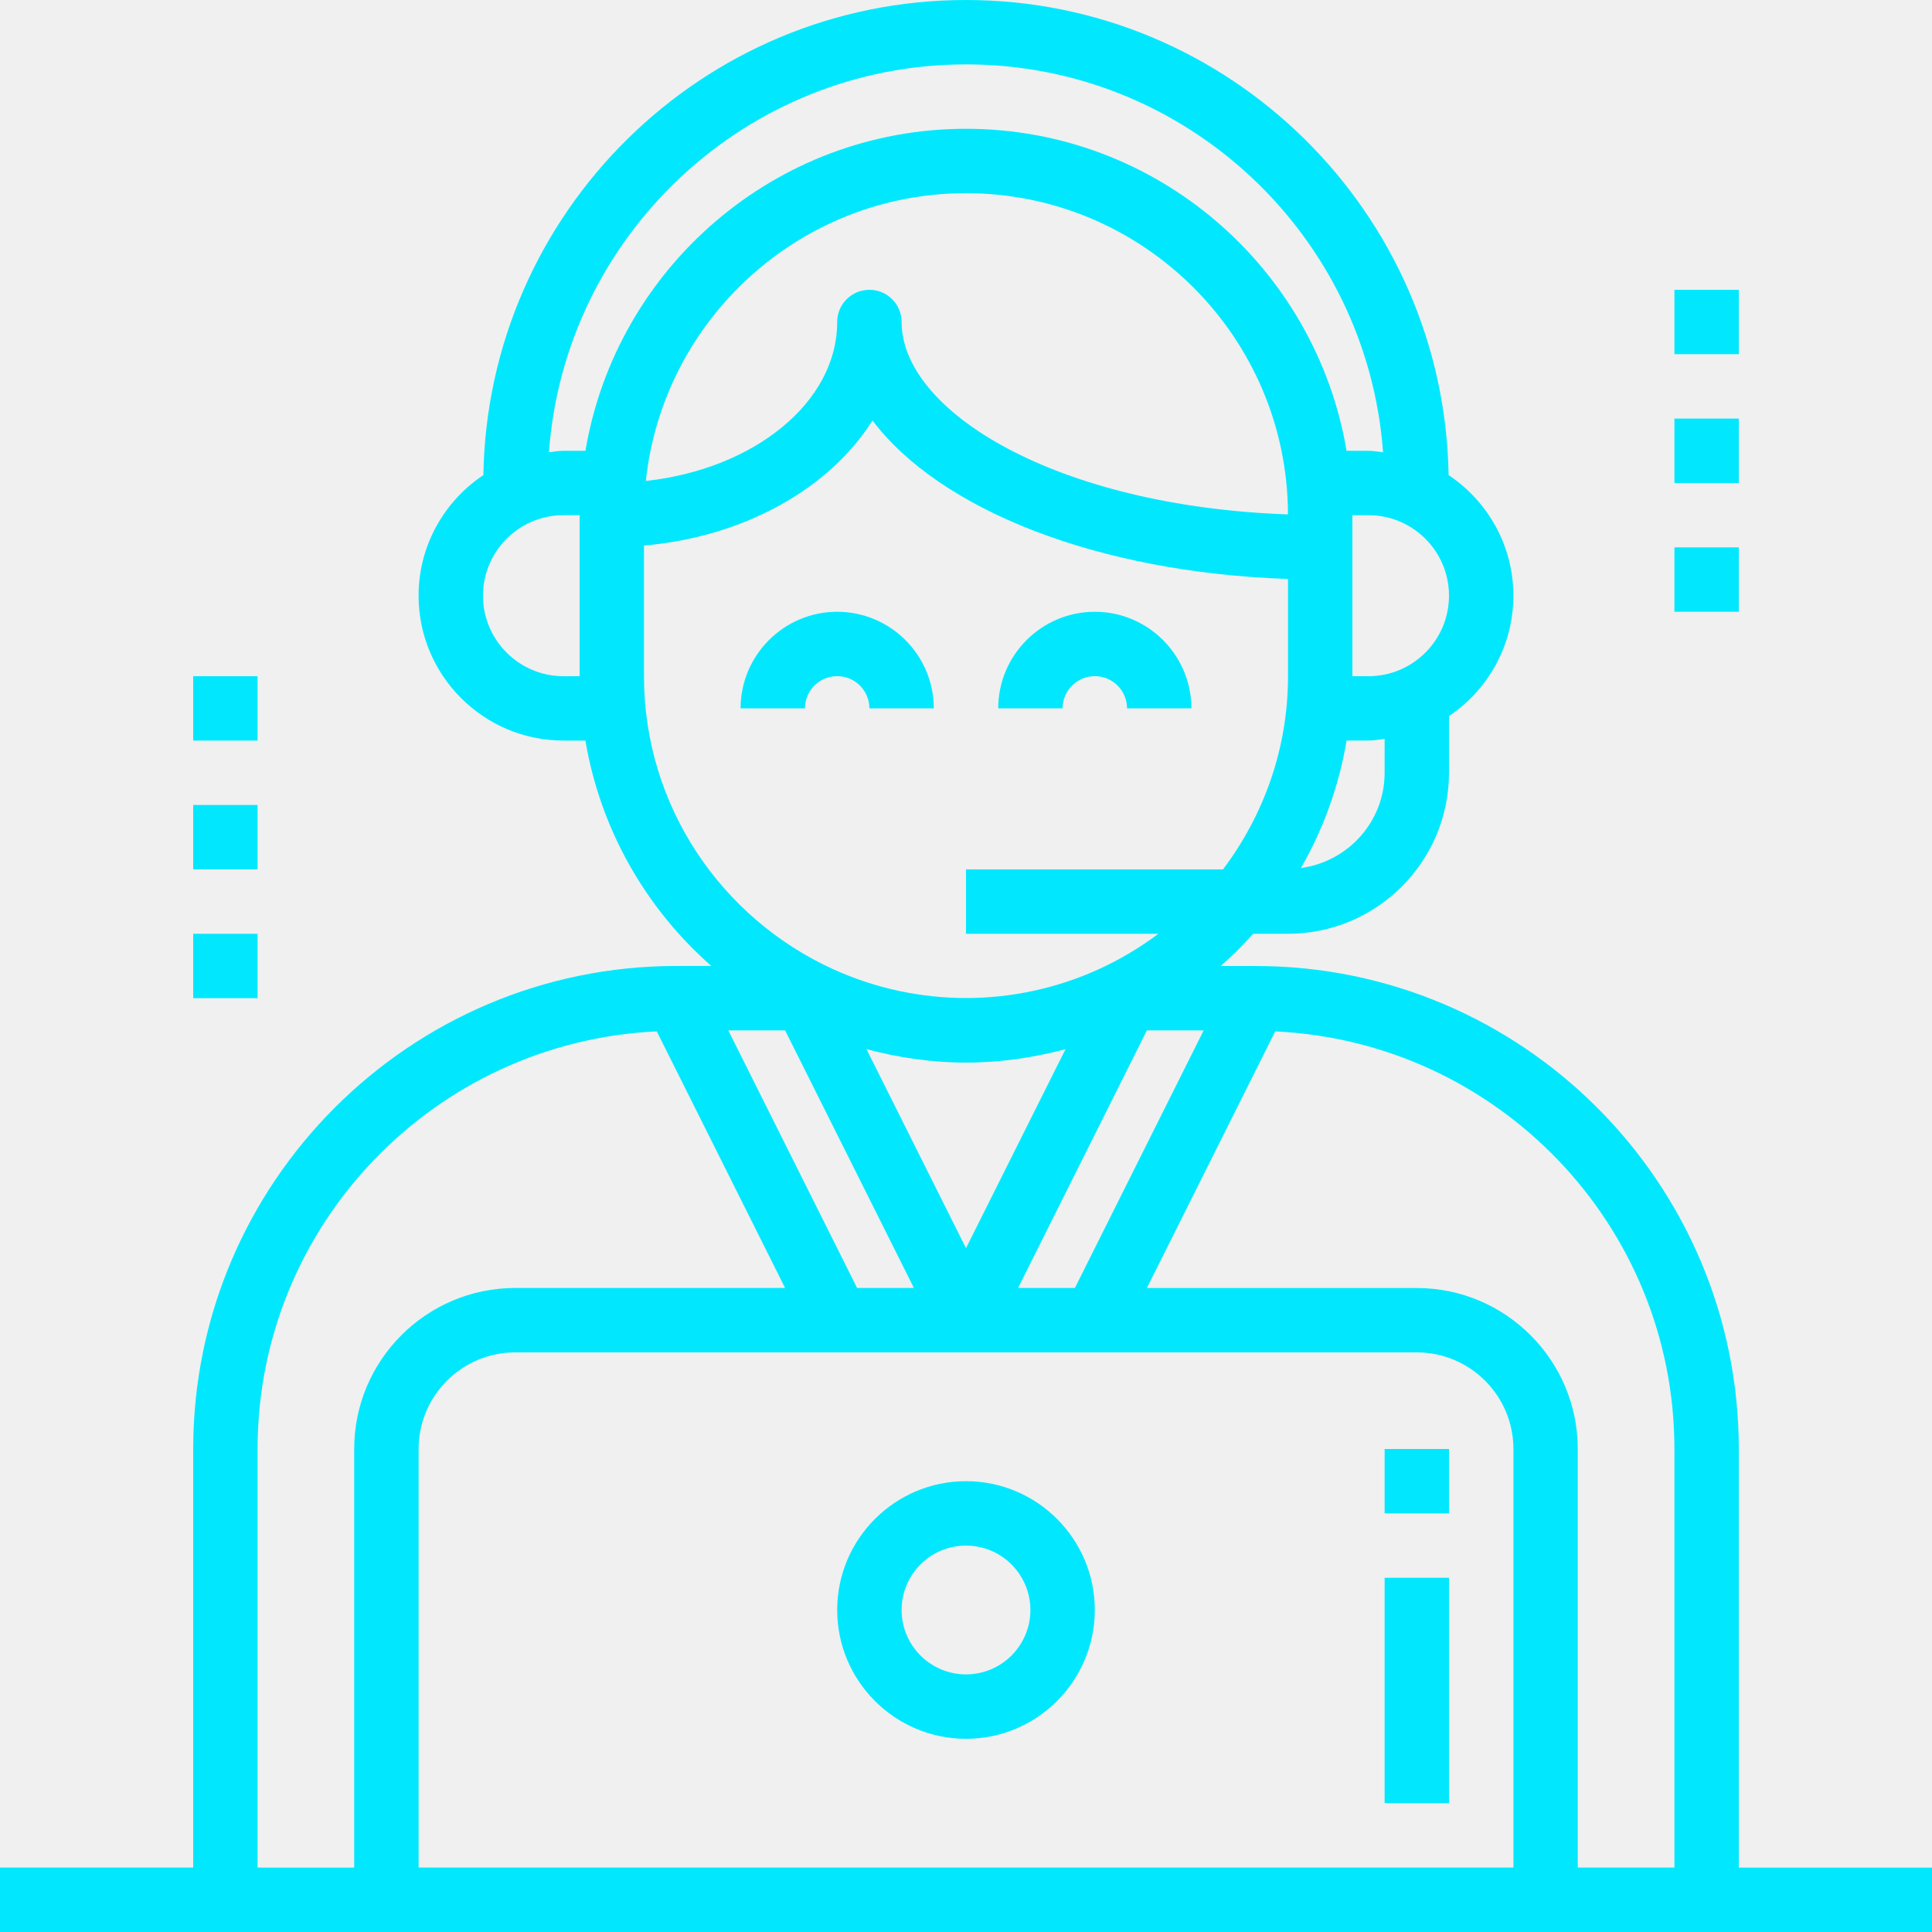
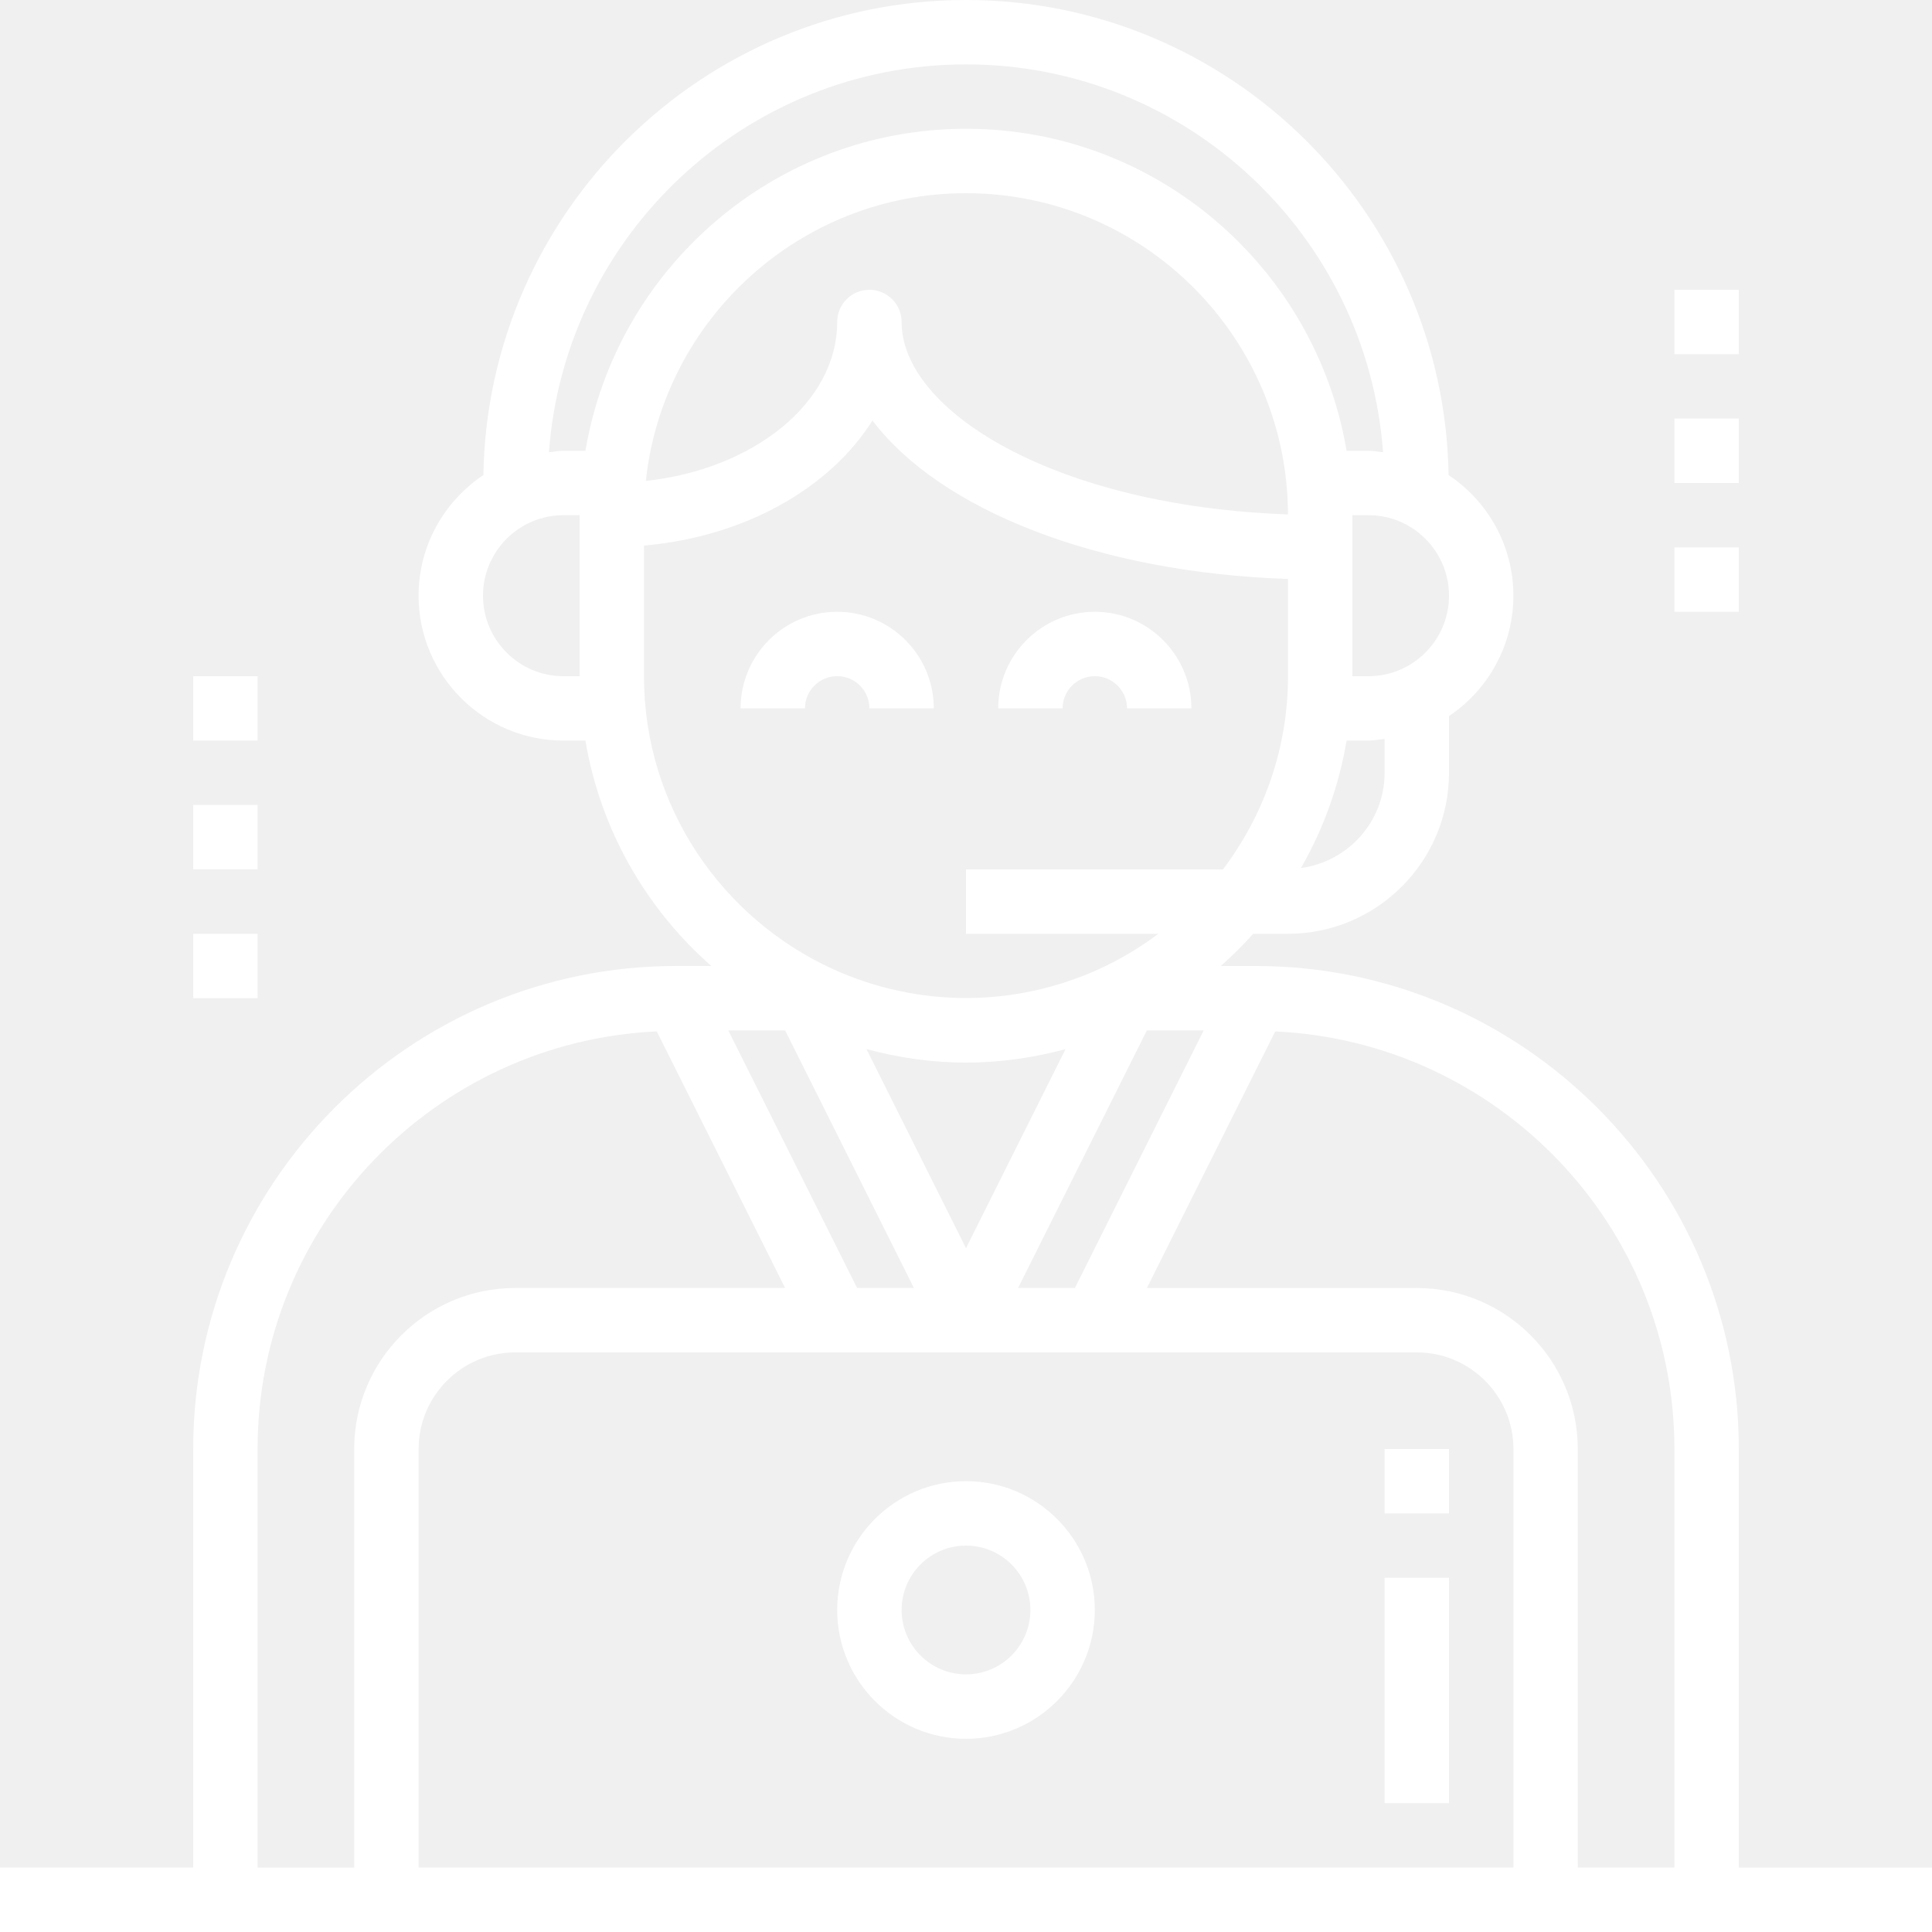
<svg xmlns="http://www.w3.org/2000/svg" version="1.1" id="Layer_1" x="0px" y="0px" width="52px" height="52px" viewBox="0 0 52 52" enable-background="new 0 0 52 52" xml:space="preserve">
-   <path fill="#01e8fe" d="M22.533,16.466c-1.434,0-2.6,1.167-2.6,2.6h1.733c0-0.478,0.388-0.867,0.867-0.867s0.867,0.389,0.867,0.867  h1.733C25.133,17.633,23.967,16.466,22.533,16.466z" />
-   <path fill="#01e8fe" d="M29.467,16.466c-1.434,0-2.6,1.167-2.6,2.6H28.6c0-0.478,0.388-0.867,0.867-0.867s0.867,0.389,0.867,0.867  h1.733C32.066,17.633,30.9,16.466,29.467,16.466z" />
-   <path fill="#01e8fe" d="M26,39.866c-1.912,0-3.467,1.555-3.467,3.467S24.088,46.8,26,46.8s3.467-1.555,3.467-3.467  S27.912,39.866,26,39.866z M26,45.066c-0.956,0-1.733-0.778-1.733-1.733c0-0.956,0.777-1.733,1.733-1.733s1.733,0.777,1.733,1.733  C27.733,44.289,26.956,45.066,26,45.066z" />
-   <path fill="#01e8fe" d="M46.8,50.266V39c0-7.168-5.832-13-13-13h-0.944c0.309-0.271,0.599-0.561,0.874-0.867h0.937  c2.39,0,4.333-1.944,4.333-4.333v-1.527c1.044-0.7,1.733-1.891,1.733-3.24c0-1.354-0.694-2.546-1.744-3.246  C38.875,5.718,33.097,0,26,0S13.125,5.718,13.01,12.787c-1.049,0.7-1.744,1.892-1.744,3.246c0,2.15,1.75,3.9,3.9,3.9h0.59  c0.406,2.401,1.633,4.522,3.388,6.066H18.2c-7.168,0-13,5.832-13,13v11.267H0V52h6.066H10.4h31.2h4.333H52v-1.733H46.8z   M37.267,20.799c0,1.315-0.984,2.393-2.252,2.564c0.601-1.044,1.022-2.201,1.229-3.431h0.59c0.148,0,0.289-0.028,0.433-0.044V20.799  z M39,16.033c0,1.195-0.972,2.167-2.167,2.167H36.4v-4.333h0.434C38.028,13.866,39,14.839,39,16.033z M15.6,18.2h-0.434  C13.972,18.2,13,17.228,13,16.033c0-1.194,0.972-2.167,2.167-2.167H15.6V18.2z M15.167,12.133c-0.134,0-0.261,0.026-0.392,0.04  C15.201,6.346,20.067,1.733,26,1.733s10.799,4.613,11.225,10.44c-0.131-0.014-0.257-0.04-0.392-0.04h-0.59  C35.415,7.222,31.143,3.466,26,3.466c-5.143,0-9.415,3.756-10.243,8.667H15.167z M34.666,13.845  c-6.254-0.22-10.399-2.778-10.399-5.179c0-0.478-0.387-0.866-0.867-0.866c-0.479,0-0.867,0.388-0.867,0.866  c0,2.166-2.239,3.961-5.15,4.279C17.846,8.597,21.533,5.2,26,5.2C30.771,5.2,34.654,9.076,34.666,13.845z M17.333,18.2v-3.516  c2.707-0.235,5.003-1.54,6.15-3.367c1.813,2.402,6.05,4.093,11.184,4.266V18.2c0,1.953-0.657,3.749-1.75,5.2H26v1.733h5.178  c-0.498,0.373-1.034,0.693-1.606,0.954c-2.274,1.033-4.87,1.033-7.145,0C19.428,24.722,17.333,21.704,17.333,18.2z M23.321,28.237  C24.177,28.466,25.073,28.6,26,28.6s1.823-0.133,2.679-0.362L26,33.595L23.321,28.237z M24.598,34.666h-1.529l-3.467-6.933h1.529  L24.598,34.666z M30.869,27.733h1.528l-3.466,6.933h-1.529L30.869,27.733z M9.533,39v11.267h-2.6V39  c0-6.036,4.775-10.964,10.744-11.24l3.454,6.906h-7.264C11.477,34.666,9.533,36.61,9.533,39z M40.733,50.266H11.267V39  c0-1.433,1.167-2.6,2.6-2.6h8.667H26h3.467h8.667c1.434,0,2.6,1.167,2.6,2.6V50.266z M45.066,50.266h-2.6V39  c0-2.39-1.944-4.333-4.333-4.333h-7.264l3.454-6.906c5.968,0.275,10.744,5.204,10.744,11.24V50.266z" />
-   <path fill="#01e8fe" d="M37.267,42.466H39v6.066h-1.733V42.466z" />
-   <path fill="#01e8fe" d="M37.267,39H39v1.733h-1.733V39z" />
-   <path fill="#01e8fe" d="M45.066,7.8H46.8v1.733h-1.733V7.8z" />
-   <path fill="#01e8fe" d="M45.066,11.266H46.8V13h-1.733V11.266z" />
-   <path fill="#01e8fe" d="M45.066,14.733H46.8v1.733h-1.733V14.733z" />
-   <path fill="#01e8fe" d="M5.2,18.2h1.733v1.733H5.2V18.2z" />
-   <path fill="#01e8fe" d="M5.2,21.666h1.733v1.733H5.2V21.666z" />
-   <path fill="#01e8fe" d="M5.2,25.133h1.733v1.733H5.2V25.133z" />
+   <path fill="#ffffff" d="M22.533,16.466c-1.434,0-2.6,1.167-2.6,2.6h1.733c0-0.478,0.388-0.867,0.867-0.867s0.867,0.389,0.867,0.867  h1.733C25.133,17.633,23.967,16.466,22.533,16.466z" />
+   <path fill="#ffffff" d="M29.467,16.466c-1.434,0-2.6,1.167-2.6,2.6H28.6c0-0.478,0.388-0.867,0.867-0.867s0.867,0.389,0.867,0.867  h1.733C32.066,17.633,30.9,16.466,29.467,16.466z" />
+   <path fill="#ffffff" d="M26,39.866c-1.912,0-3.467,1.555-3.467,3.467S24.088,46.8,26,46.8s3.467-1.555,3.467-3.467  S27.912,39.866,26,39.866z M26,45.066c-0.956,0-1.733-0.778-1.733-1.733c0-0.956,0.777-1.733,1.733-1.733s1.733,0.777,1.733,1.733  C27.733,44.289,26.956,45.066,26,45.066z" />
+   <path fill="#ffffff" d="M46.8,50.266V39c0-7.168-5.832-13-13-13h-0.944c0.309-0.271,0.599-0.561,0.874-0.867h0.937  c2.39,0,4.333-1.944,4.333-4.333v-1.527c1.044-0.7,1.733-1.891,1.733-3.24c0-1.354-0.694-2.546-1.744-3.246  C38.875,5.718,33.097,0,26,0S13.125,5.718,13.01,12.787c-1.049,0.7-1.744,1.892-1.744,3.246c0,2.15,1.75,3.9,3.9,3.9h0.59  c0.406,2.401,1.633,4.522,3.388,6.066H18.2c-7.168,0-13,5.832-13,13v11.267H0V52h6.066H10.4h31.2h4.333H52v-1.733H46.8z   M37.267,20.799c0,1.315-0.984,2.393-2.252,2.564c0.601-1.044,1.022-2.201,1.229-3.431h0.59c0.148,0,0.289-0.028,0.433-0.044V20.799  z M39,16.033c0,1.195-0.972,2.167-2.167,2.167H36.4v-4.333h0.434C38.028,13.866,39,14.839,39,16.033z M15.6,18.2h-0.434  C13.972,18.2,13,17.228,13,16.033c0-1.194,0.972-2.167,2.167-2.167H15.6V18.2z M15.167,12.133c-0.134,0-0.261,0.026-0.392,0.04  C15.201,6.346,20.067,1.733,26,1.733s10.799,4.613,11.225,10.44c-0.131-0.014-0.257-0.04-0.392-0.04h-0.59  C35.415,7.222,31.143,3.466,26,3.466c-5.143,0-9.415,3.756-10.243,8.667H15.167z M34.666,13.845  c-6.254-0.22-10.399-2.778-10.399-5.179c0-0.478-0.387-0.866-0.867-0.866c-0.479,0-0.867,0.388-0.867,0.866  c0,2.166-2.239,3.961-5.15,4.279C17.846,8.597,21.533,5.2,26,5.2C30.771,5.2,34.654,9.076,34.666,13.845z M17.333,18.2v-3.516  c2.707-0.235,5.003-1.54,6.15-3.367c1.813,2.402,6.05,4.093,11.184,4.266V18.2c0,1.953-0.657,3.749-1.75,5.2H26v1.733h5.178  c-0.498,0.373-1.034,0.693-1.606,0.954c-2.274,1.033-4.87,1.033-7.145,0C19.428,24.722,17.333,21.704,17.333,18.2z M23.321,28.237  C24.177,28.466,25.073,28.6,26,28.6s1.823-0.133,2.679-0.362L26,33.595L23.321,28.237z M24.598,34.666h-1.529l-3.467-6.933h1.529  L24.598,34.666z M30.869,27.733h1.528l-3.466,6.933h-1.529L30.869,27.733z M9.533,39v11.267h-2.6V39  c0-6.036,4.775-10.964,10.744-11.24l3.454,6.906h-7.264C11.477,34.666,9.533,36.61,9.533,39z M40.733,50.266H11.267V39  c0-1.433,1.167-2.6,2.6-2.6h8.667H26h3.467h8.667c1.434,0,2.6,1.167,2.6,2.6V50.266z M45.066,50.266h-2.6V39  c0-2.39-1.944-4.333-4.333-4.333h-7.264l3.454-6.906c5.968,0.275,10.744,5.204,10.744,11.24V50.266z" />
+   <path fill="#ffffff" d="M37.267,42.466H39v6.066h-1.733V42.466z" />
+   <path fill="#ffffff" d="M37.267,39H39v1.733h-1.733V39z" />
+   <path fill="#ffffff" d="M45.066,7.8H46.8v1.733h-1.733V7.8z" />
+   <path fill="#ffffff" d="M45.066,11.266H46.8V13h-1.733V11.266z" />
+   <path fill="#ffffff" d="M45.066,14.733H46.8v1.733h-1.733V14.733z" />
+   <path fill="#ffffff" d="M5.2,18.2h1.733v1.733H5.2V18.2z" />
+   <path fill="#ffffff" d="M5.2,21.666h1.733v1.733H5.2V21.666z" />
+   <path fill="#ffffff" d="M5.2,25.133h1.733v1.733H5.2V25.133z" />
</svg>
